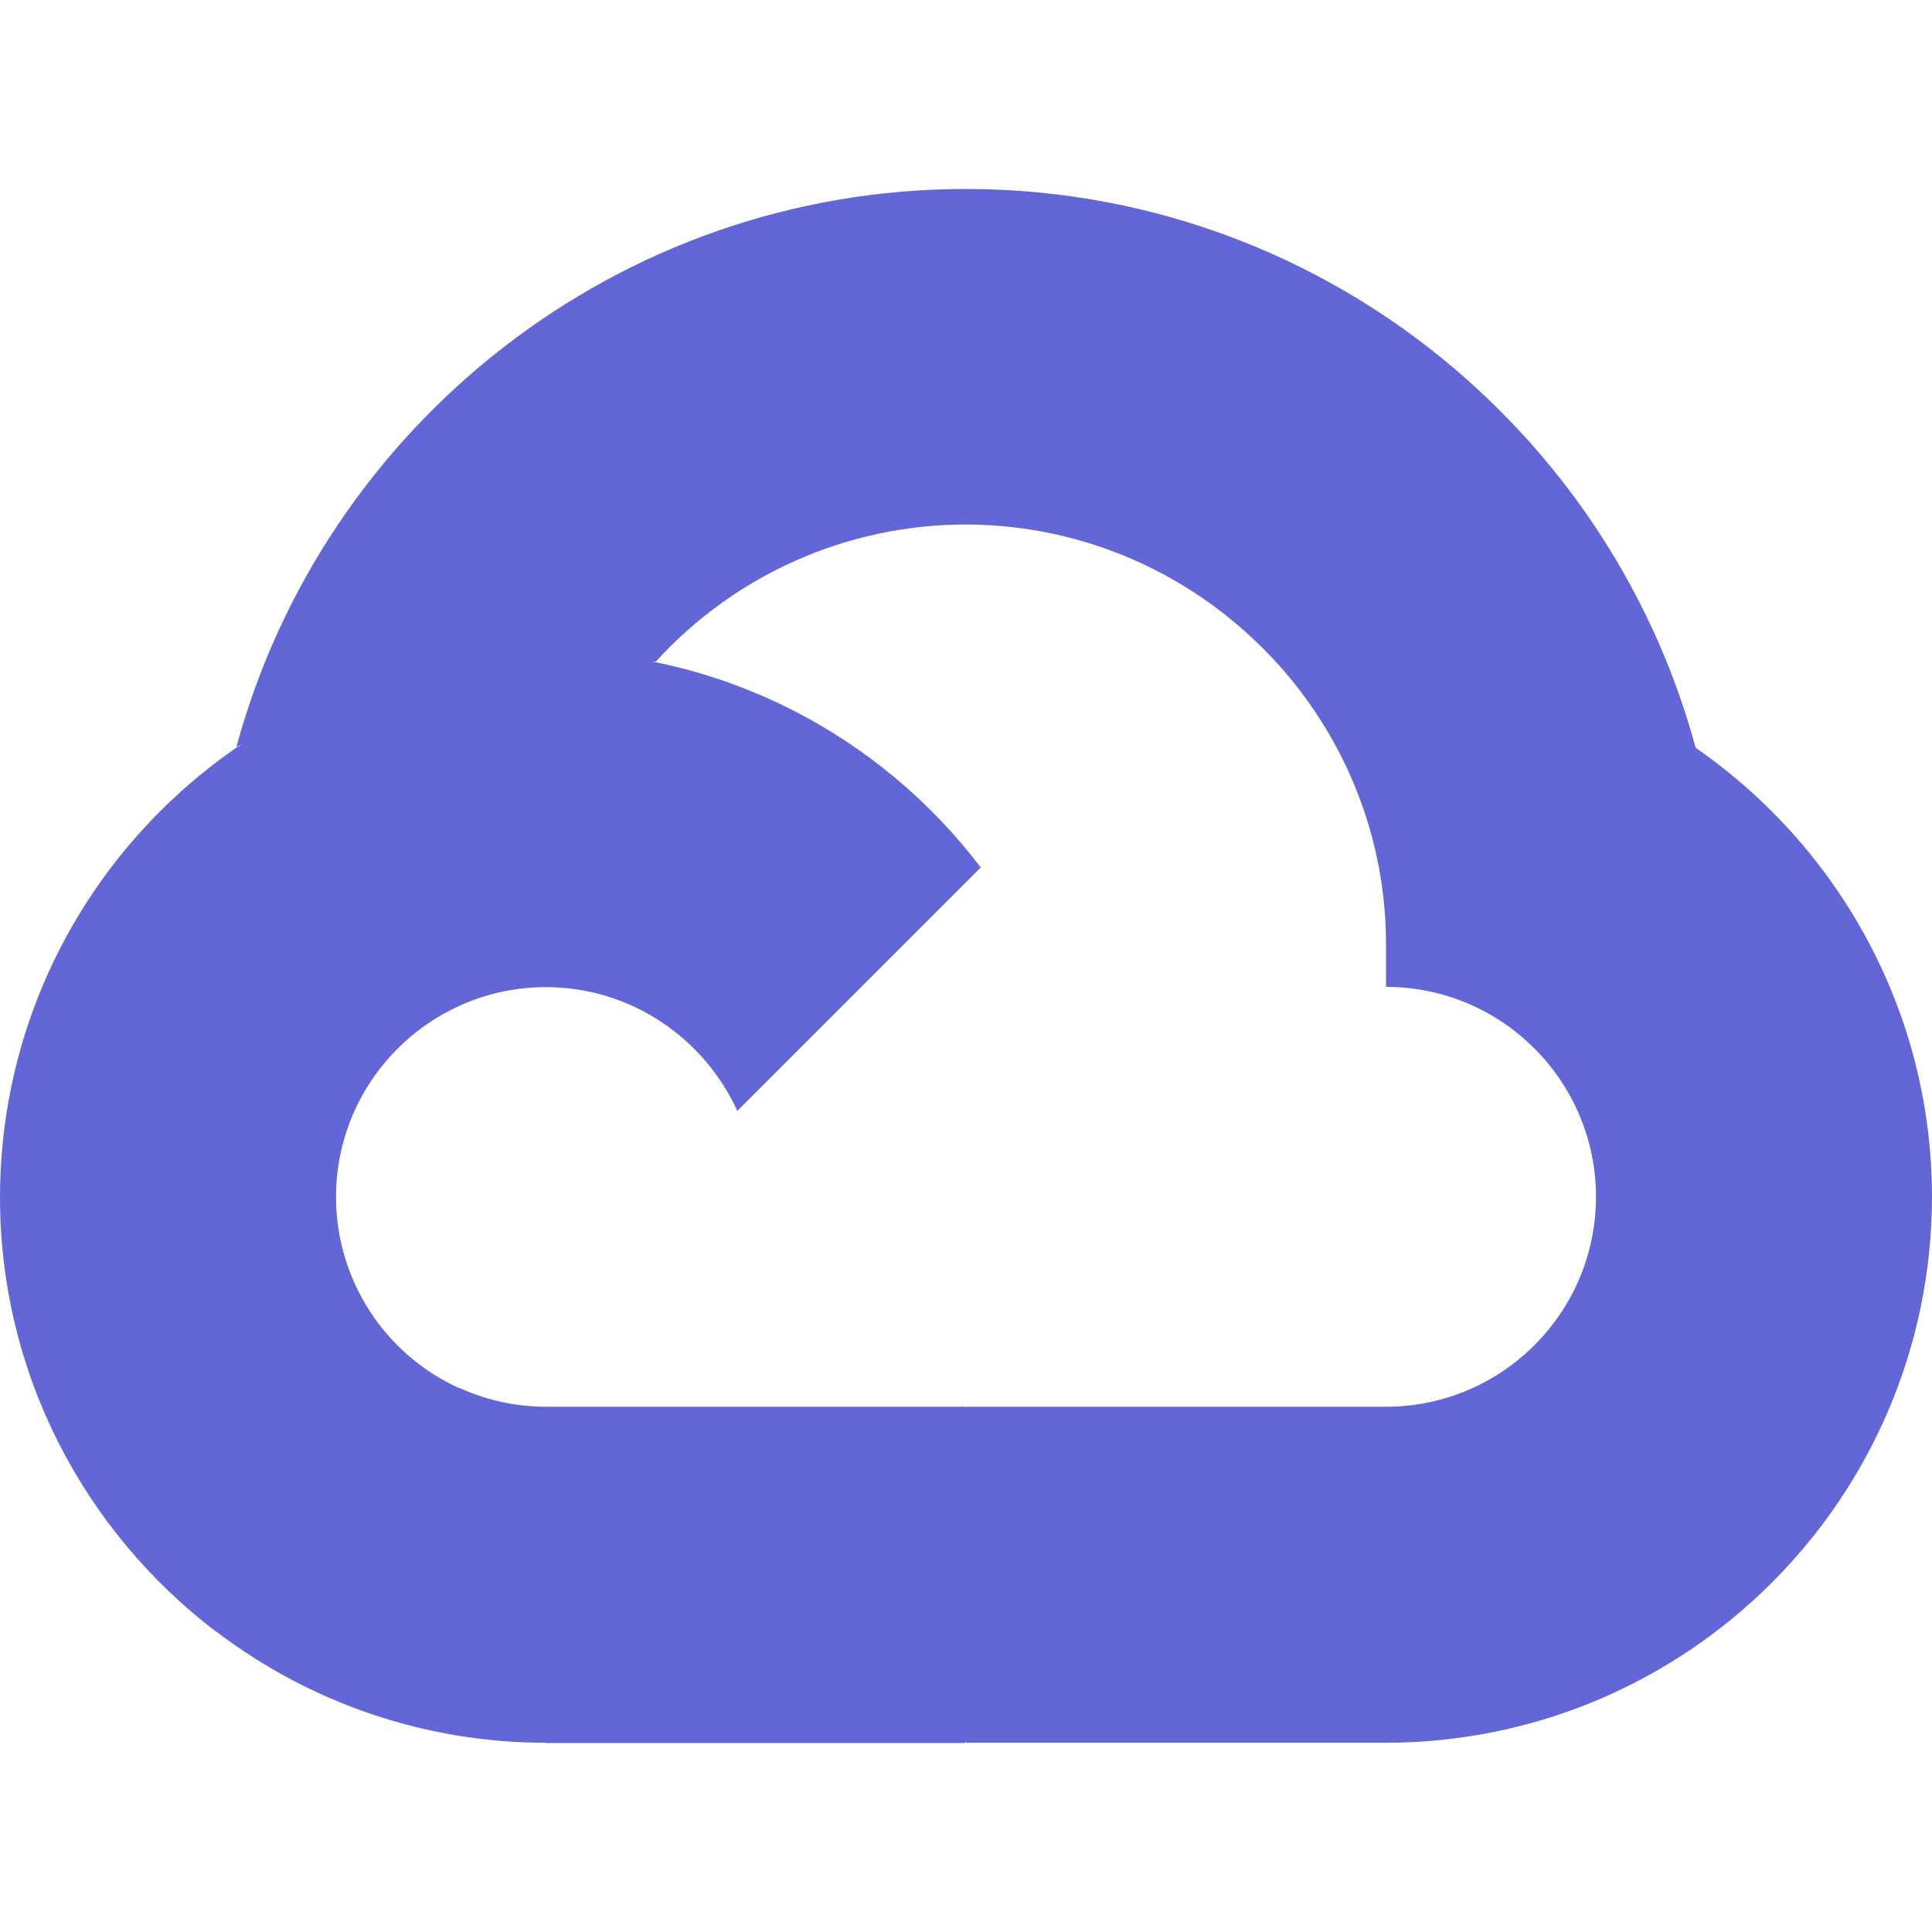
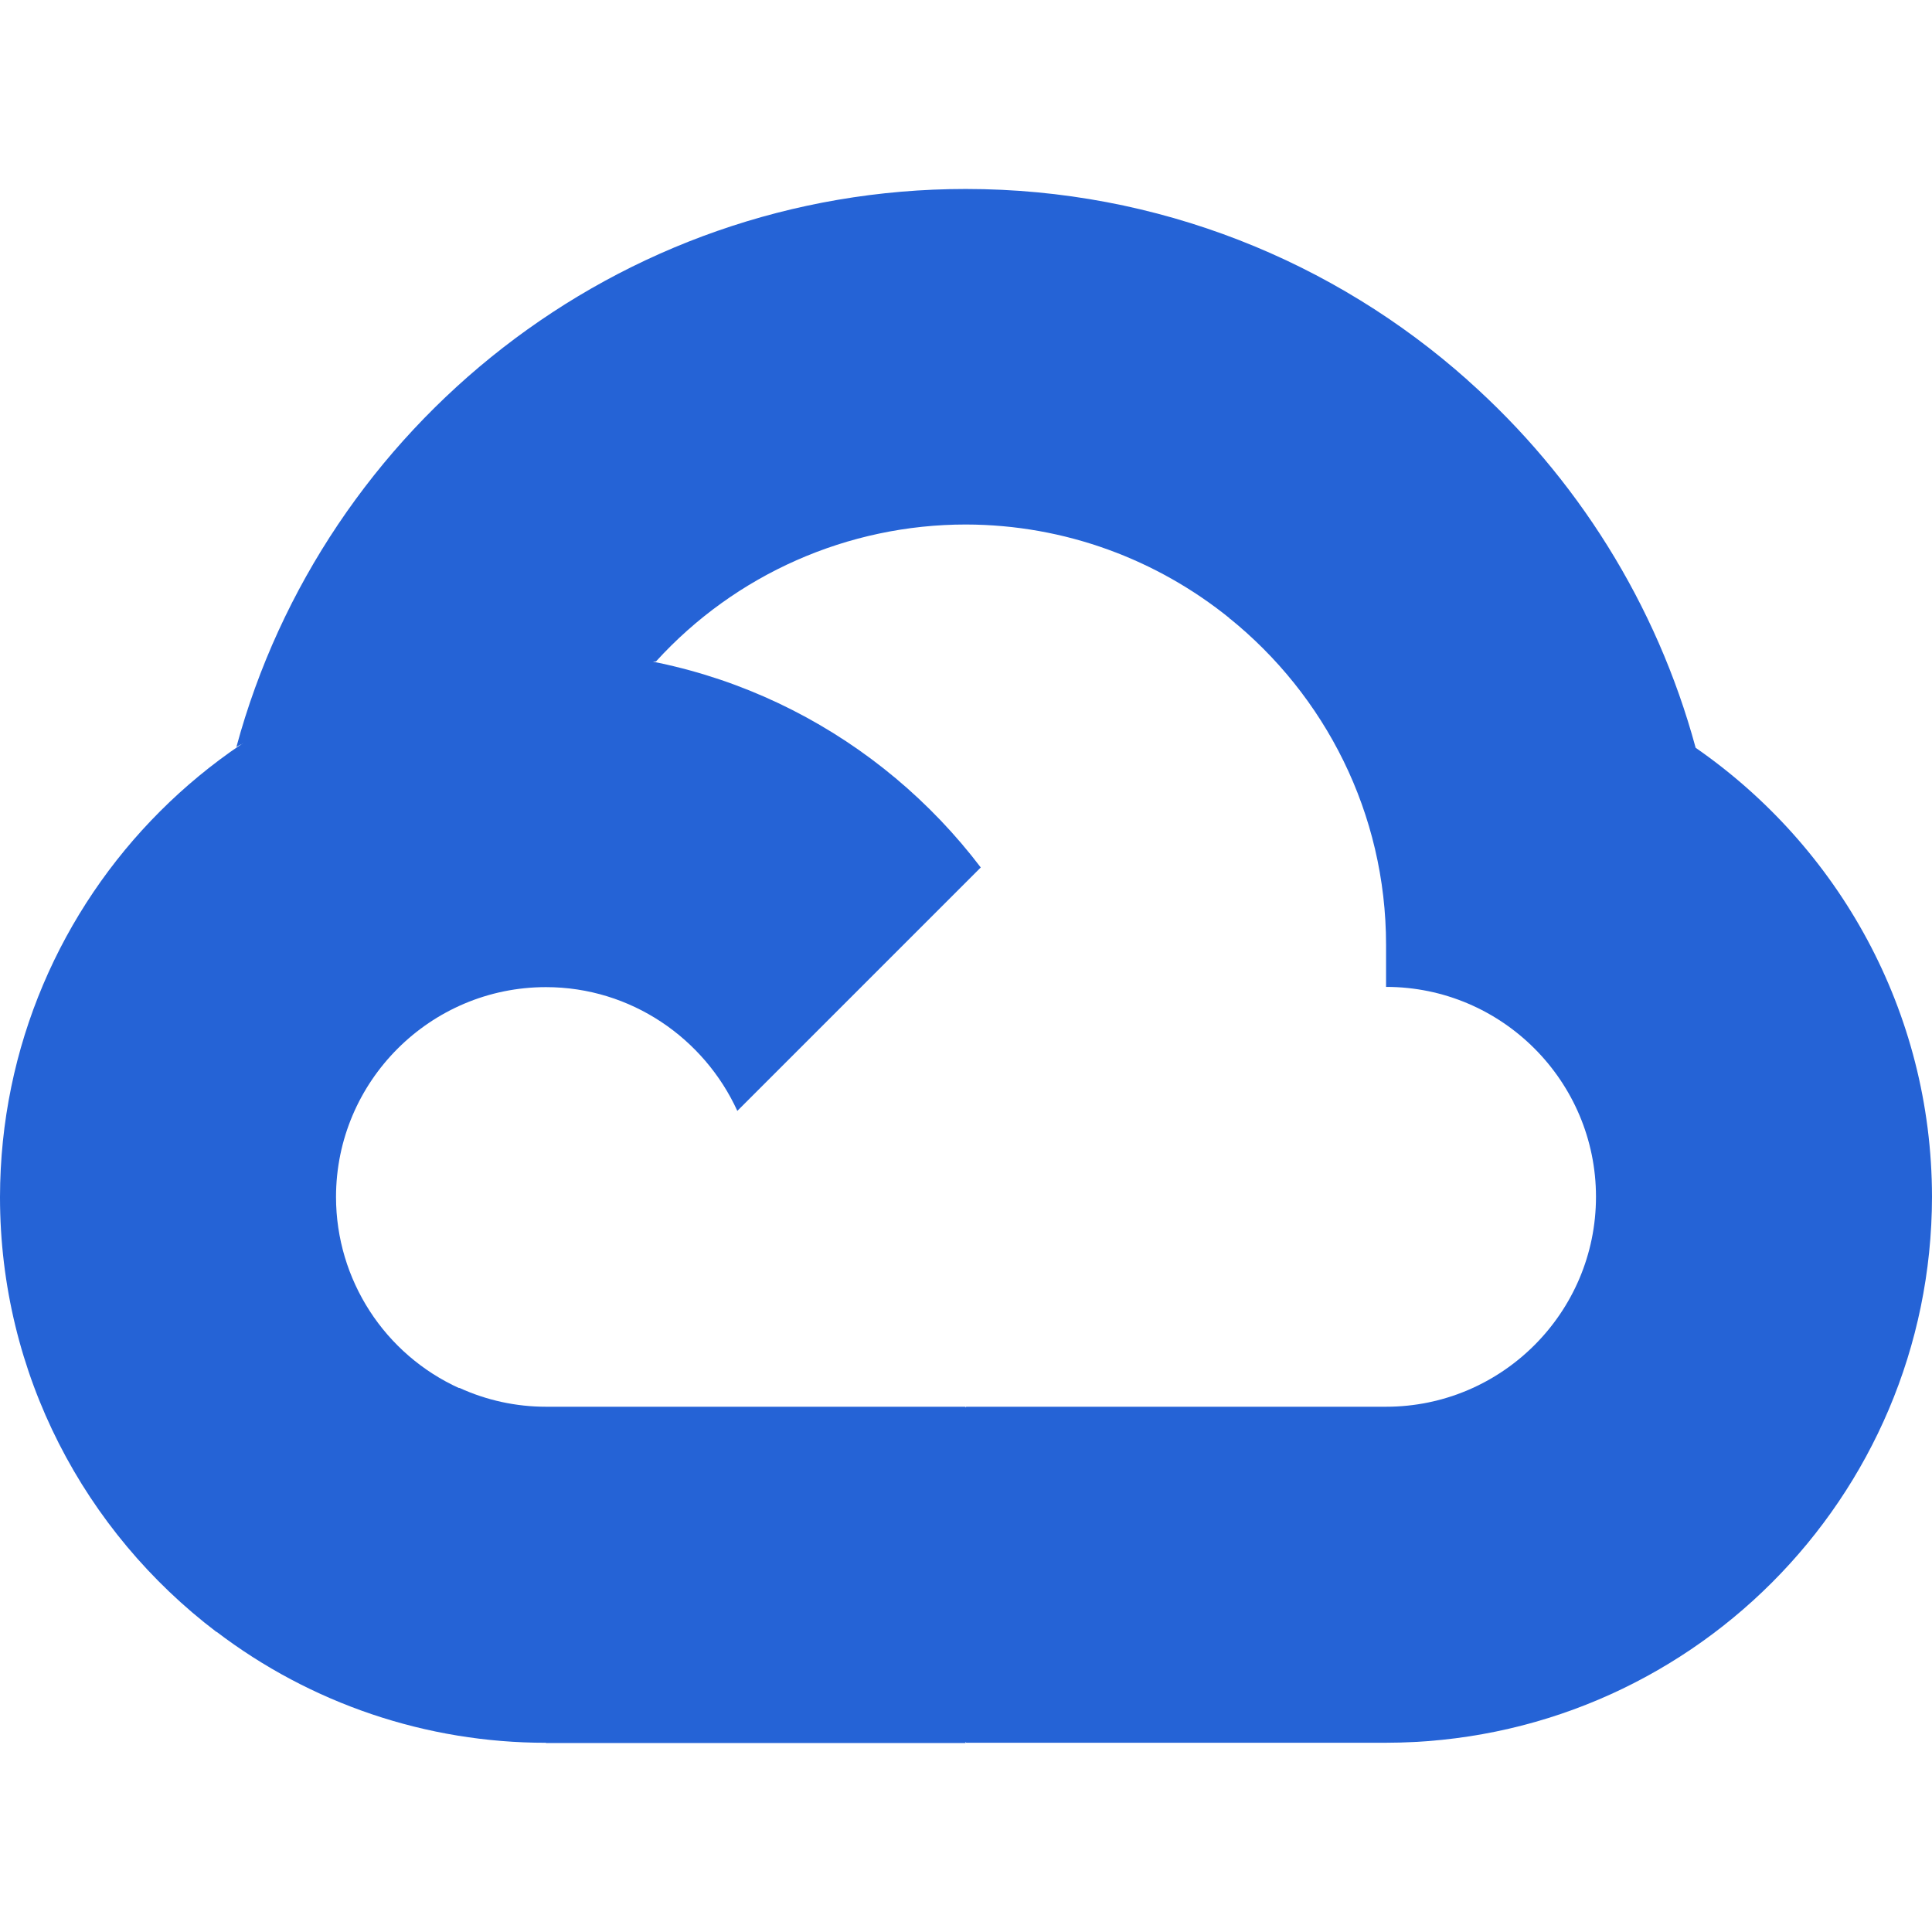
<svg xmlns="http://www.w3.org/2000/svg" xmlns:xlink="http://www.w3.org/1999/xlink" width="64" height="64" version="1.1" id="svg22279">
  <defs id="defs22283">
    <linearGradient id="linearGradient22816">
-       <stop style="stop-color:#6366d6;stop-opacity:1;" offset="1" id="stop22812" />
-       <stop style="stop-color:#818cf8;stop-opacity:0;" offset="1" id="stop22814" />
+       <stop style="stop-color:#2563d6;stop-opacity:1;" offset="1" id="stop22812" />
+       <stop style="stop-color:#2563d6;stop-opacity:1;" offset="1" id="stop22814" />
    </linearGradient>
    <linearGradient id="linearGradient22808">
-       <stop style="stop-color:#6366d6;stop-opacity:1;" offset="1" id="stop22804" />
-       <stop style="stop-color:#818cf8;stop-opacity:0;" offset="1" id="stop22806" />
+       <stop style="stop-color:#2563d6;stop-opacity:1;" offset="1" id="stop22804" />
+       <stop style="stop-color:#2563d6;stop-opacity:1;" offset="1" id="stop22806" />
    </linearGradient>
    <linearGradient id="linearGradient22800">
-       <stop style="stop-color:#6366d6;stop-opacity:1;" offset="1" id="stop22796" />
-       <stop style="stop-color:#818cf8;stop-opacity:0;" offset="1" id="stop22798" />
+       <stop style="stop-color:#2563d6;stop-opacity:1;" offset="1" id="stop22796" />
+       <stop style="stop-color:#2563d6;stop-opacity:1;" offset="1" id="stop22798" />
    </linearGradient>
    <linearGradient id="linearGradient22792">
-       <stop style="stop-color:#6366d6;stop-opacity:1;" offset="1" id="stop22788" />
-       <stop style="stop-color:#818cf8;stop-opacity:0;" offset="1" id="stop22790" />
+       <stop style="stop-color:#2563d6;stop-opacity:1;" offset="1" id="stop22788" />
+       <stop style="stop-color:#3b82f6;stop-opacity:0;" offset="1" id="stop22790" />
    </linearGradient>
    <linearGradient xlink:href="#linearGradient22792" id="linearGradient22794" x1="7.83" y1="15.504" x2="48.618" y2="15.504" gradientUnits="userSpaceOnUse" />
    <linearGradient xlink:href="#linearGradient22800" id="linearGradient22802" x1="30.615" y1="35.162" x2="64" y2="35.162" gradientUnits="userSpaceOnUse" />
    <linearGradient xlink:href="#linearGradient22808" id="linearGradient22810" x1="7.158" y1="51.859" x2="31.985" y2="51.859" gradientUnits="userSpaceOnUse" />
    <linearGradient xlink:href="#linearGradient22816" id="linearGradient22818" x1="0" y1="37.813" x2="32.489" y2="37.813" gradientUnits="userSpaceOnUse" />
  </defs>
  <path d="M40.728 20.488l2.05.035 5.57-5.57.27-2.36C44.2 8.657 38.367 6.26 31.993 6.26c-11.54 0-21.28 7.852-24.163 18.488.608-.424 1.908-.106 1.908-.106l11.13-1.83s.572-.947.862-.9A13.88 13.88 0 0 1 32 17.375c3.3.007 6.34 1.173 8.728 3.102z" fill="#ea4335" id="path22271" style="fill:url(#linearGradient22794);fill-opacity:1" />
  <path d="M56.17 24.77c-1.293-4.77-3.958-8.982-7.555-12.177l-7.887 7.887c3.16 2.55 5.187 6.452 5.187 10.82v1.392c3.837 0 6.954 3.124 6.954 6.954 0 3.837-3.124 6.954-6.954 6.954H32.007L30.615 48v8.346l1.392 1.385h13.908A18.11 18.11 0 0 0 64 39.647c-.007-6.155-3.1-11.6-7.83-14.876z" fill="#4285f4" id="path22273" style="fill-opacity:1;fill:url(#linearGradient22802)" />
  <path d="M18.085 57.74h13.9V46.6h-13.9a6.89 6.89 0 0 1-2.862-.622l-2.007.615-5.57 5.57-.488 1.88a18 18 0 0 0 10.926 3.689z" fill="#34a853" id="path22275" style="fill-opacity:1;fill:url(#linearGradient22810)" />
  <path d="M18.085 21.57A18.11 18.11 0 0 0 0 39.654c0 5.873 2.813 11.095 7.166 14.403l8.064-8.064a6.96 6.96 0 0 1-4.099-6.339c0-3.837 3.124-6.954 6.954-6.954 2.82 0 5.244 1.7 6.34 4.1l8.064-8.064c-3.307-4.353-8.53-7.166-14.403-7.166z" fill="#fbbc05" id="path22277" style="fill-opacity:1;fill:url(#linearGradient22818)" />
</svg>
